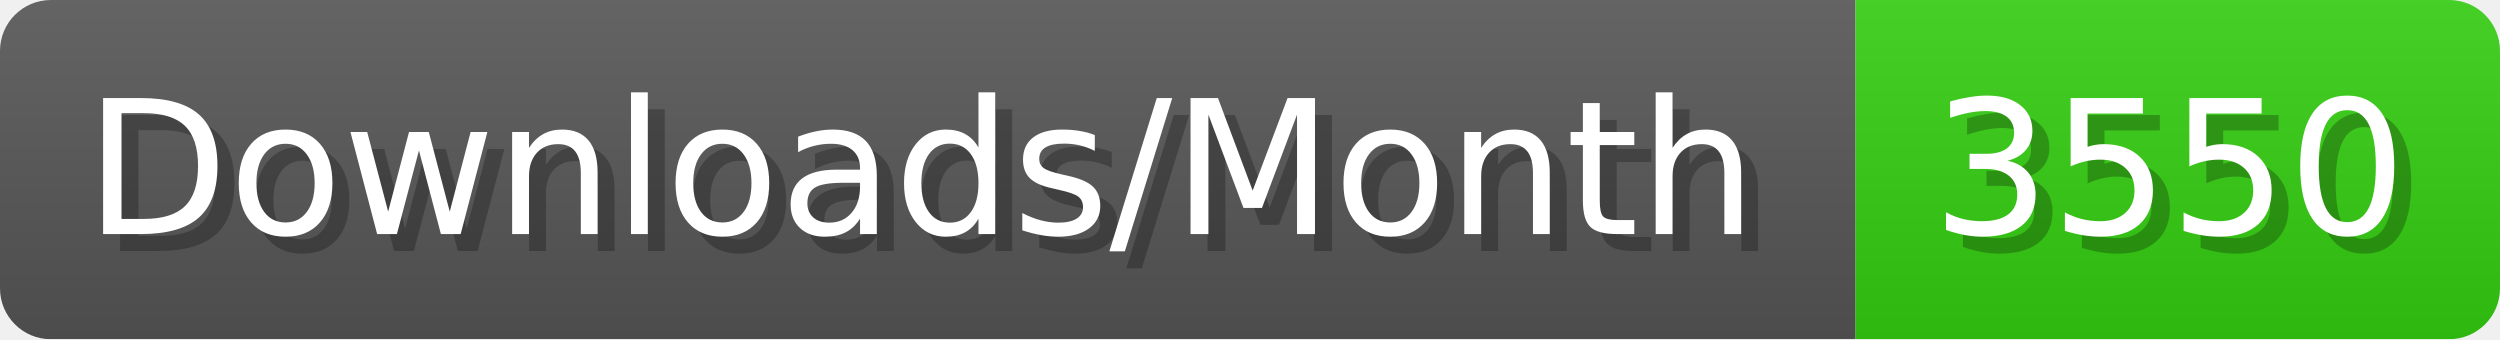
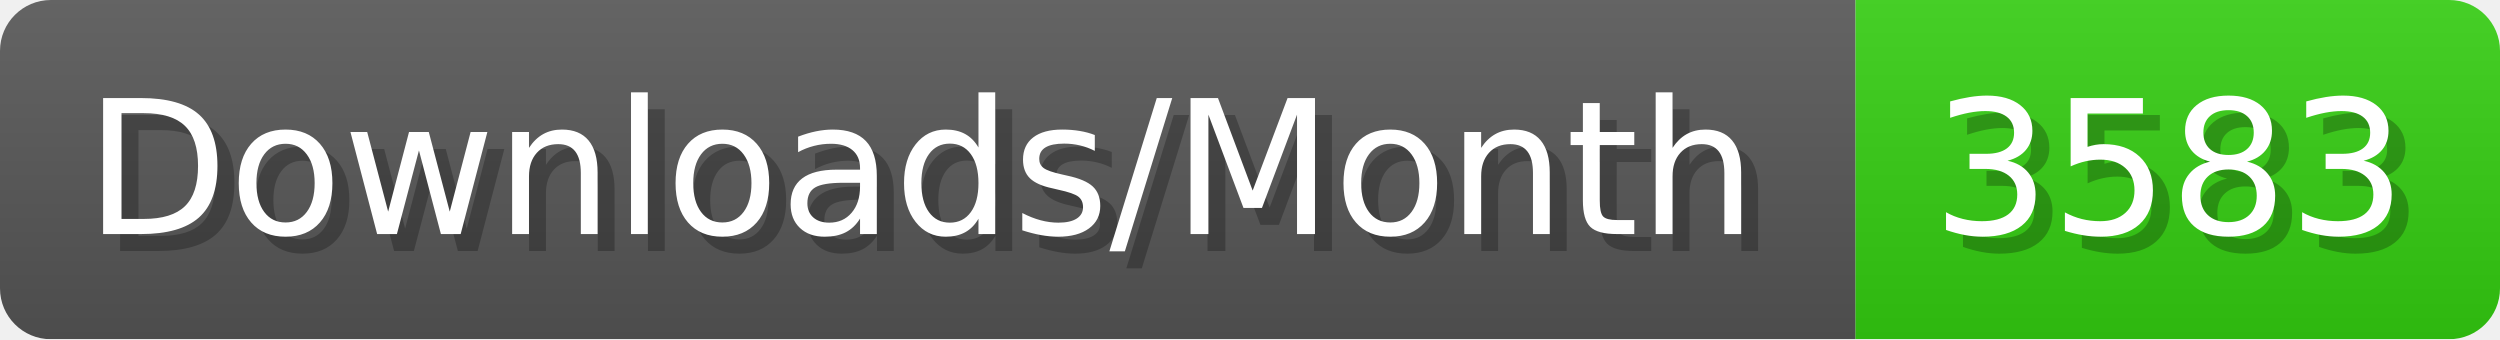
- <svg xmlns="http://www.w3.org/2000/svg" width="147.4" height="20" viewBox="0 0 1474 200" role="img" aria-label="Downloads/Month: 3550">
+ <svg xmlns="http://www.w3.org/2000/svg" width="147.4" height="20" viewBox="0 0 1474 200" role="img" aria-label="Downloads/Month: 3583">
  <linearGradient id="YlXUI" x2="0" y2="100%">
    <stop offset="0" stop-opacity=".1" stop-color="#EEE" />
    <stop offset="1" stop-opacity=".1" />
  </linearGradient>
  <mask id="JHhop">
    <rect width="1474" height="200" rx="30" fill="#FFF" />
  </mask>
  <g mask="url(#JHhop)">
    <rect width="1094" height="200" fill="#555" />
    <rect width="380" height="200" fill="#3C1" x="1094" />
    <rect width="1474" height="200" fill="url(#YlXUI)" />
  </g>
  <g aria-hidden="true" fill="#fff" text-anchor="start" font-family="Verdana,DejaVu Sans,sans-serif" font-size="110">
    <text x="60" y="148" textLength="994" fill="#000" opacity="0.25">Downloads/Month</text>
    <text x="50" y="138" textLength="994">Downloads/Month</text>
-     <text x="1149" y="148" textLength="280" fill="#000" opacity="0.25">3550</text>
-     <text x="1139" y="138" textLength="280">3550</text>
+     <text x="1149" y="148" textLength="280" fill="#000" opacity="0.25">3583</text>
+     <text x="1139" y="138" textLength="280">3583</text>
  </g>
</svg>
